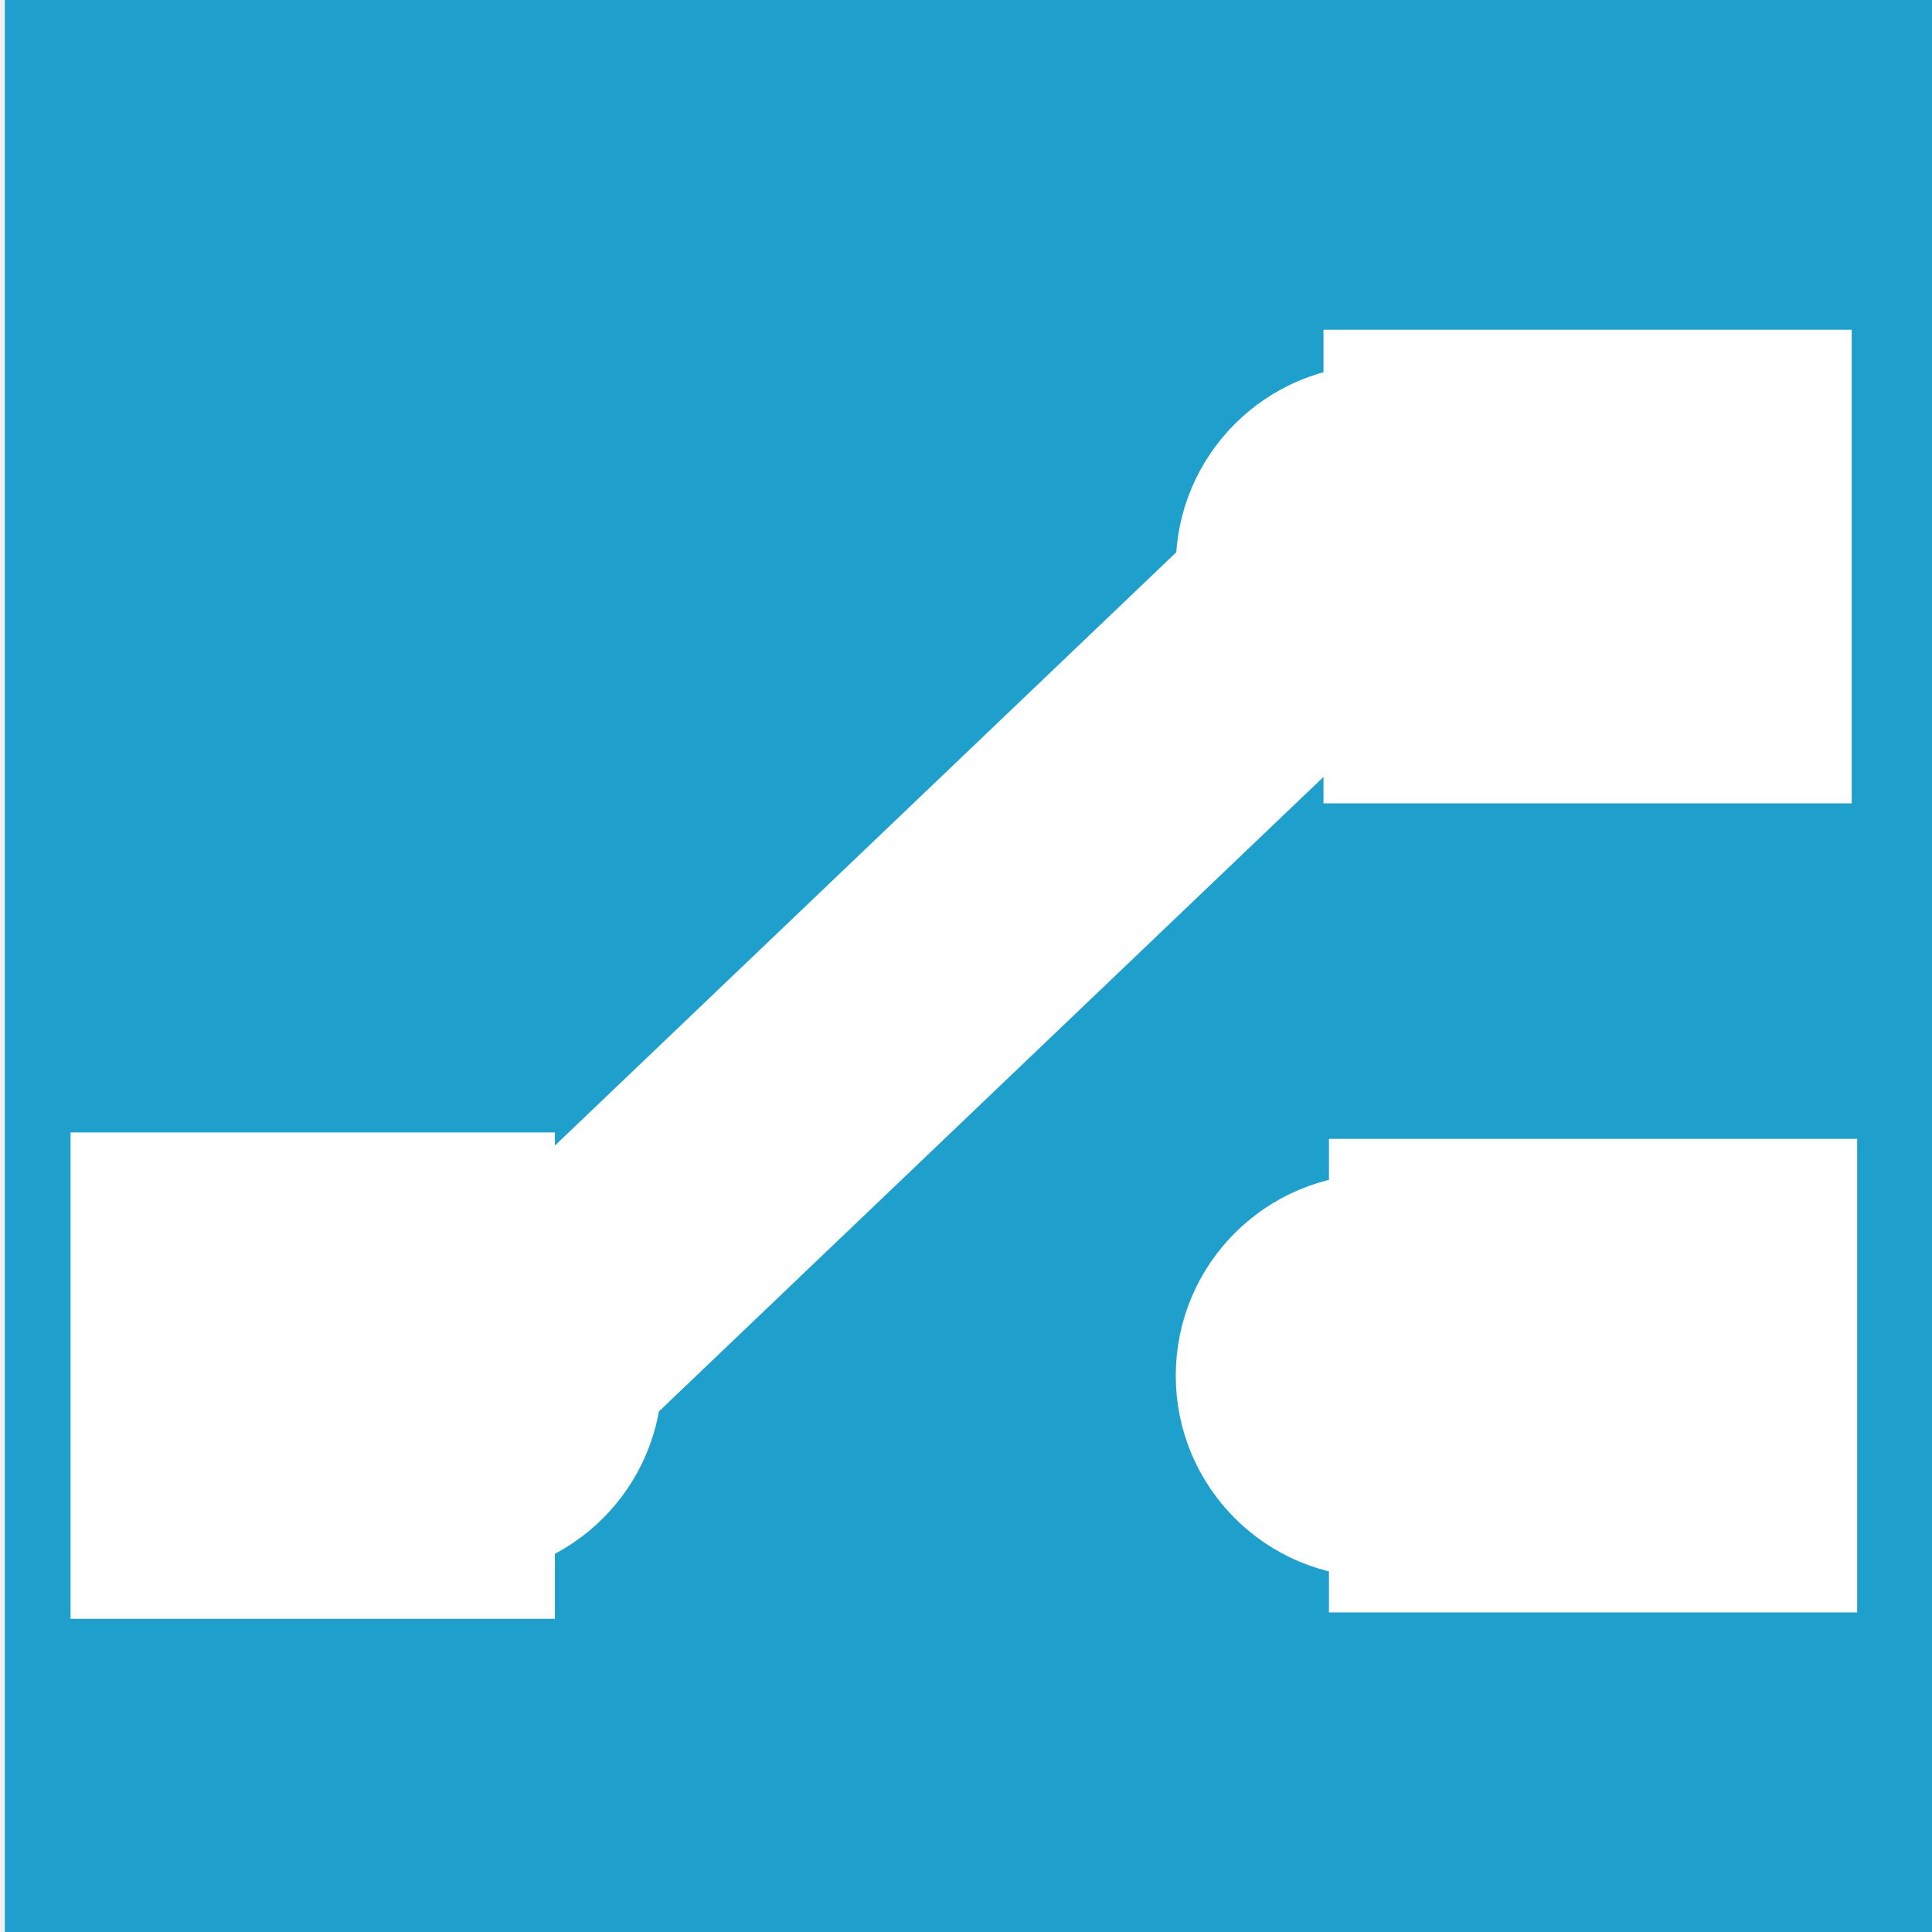
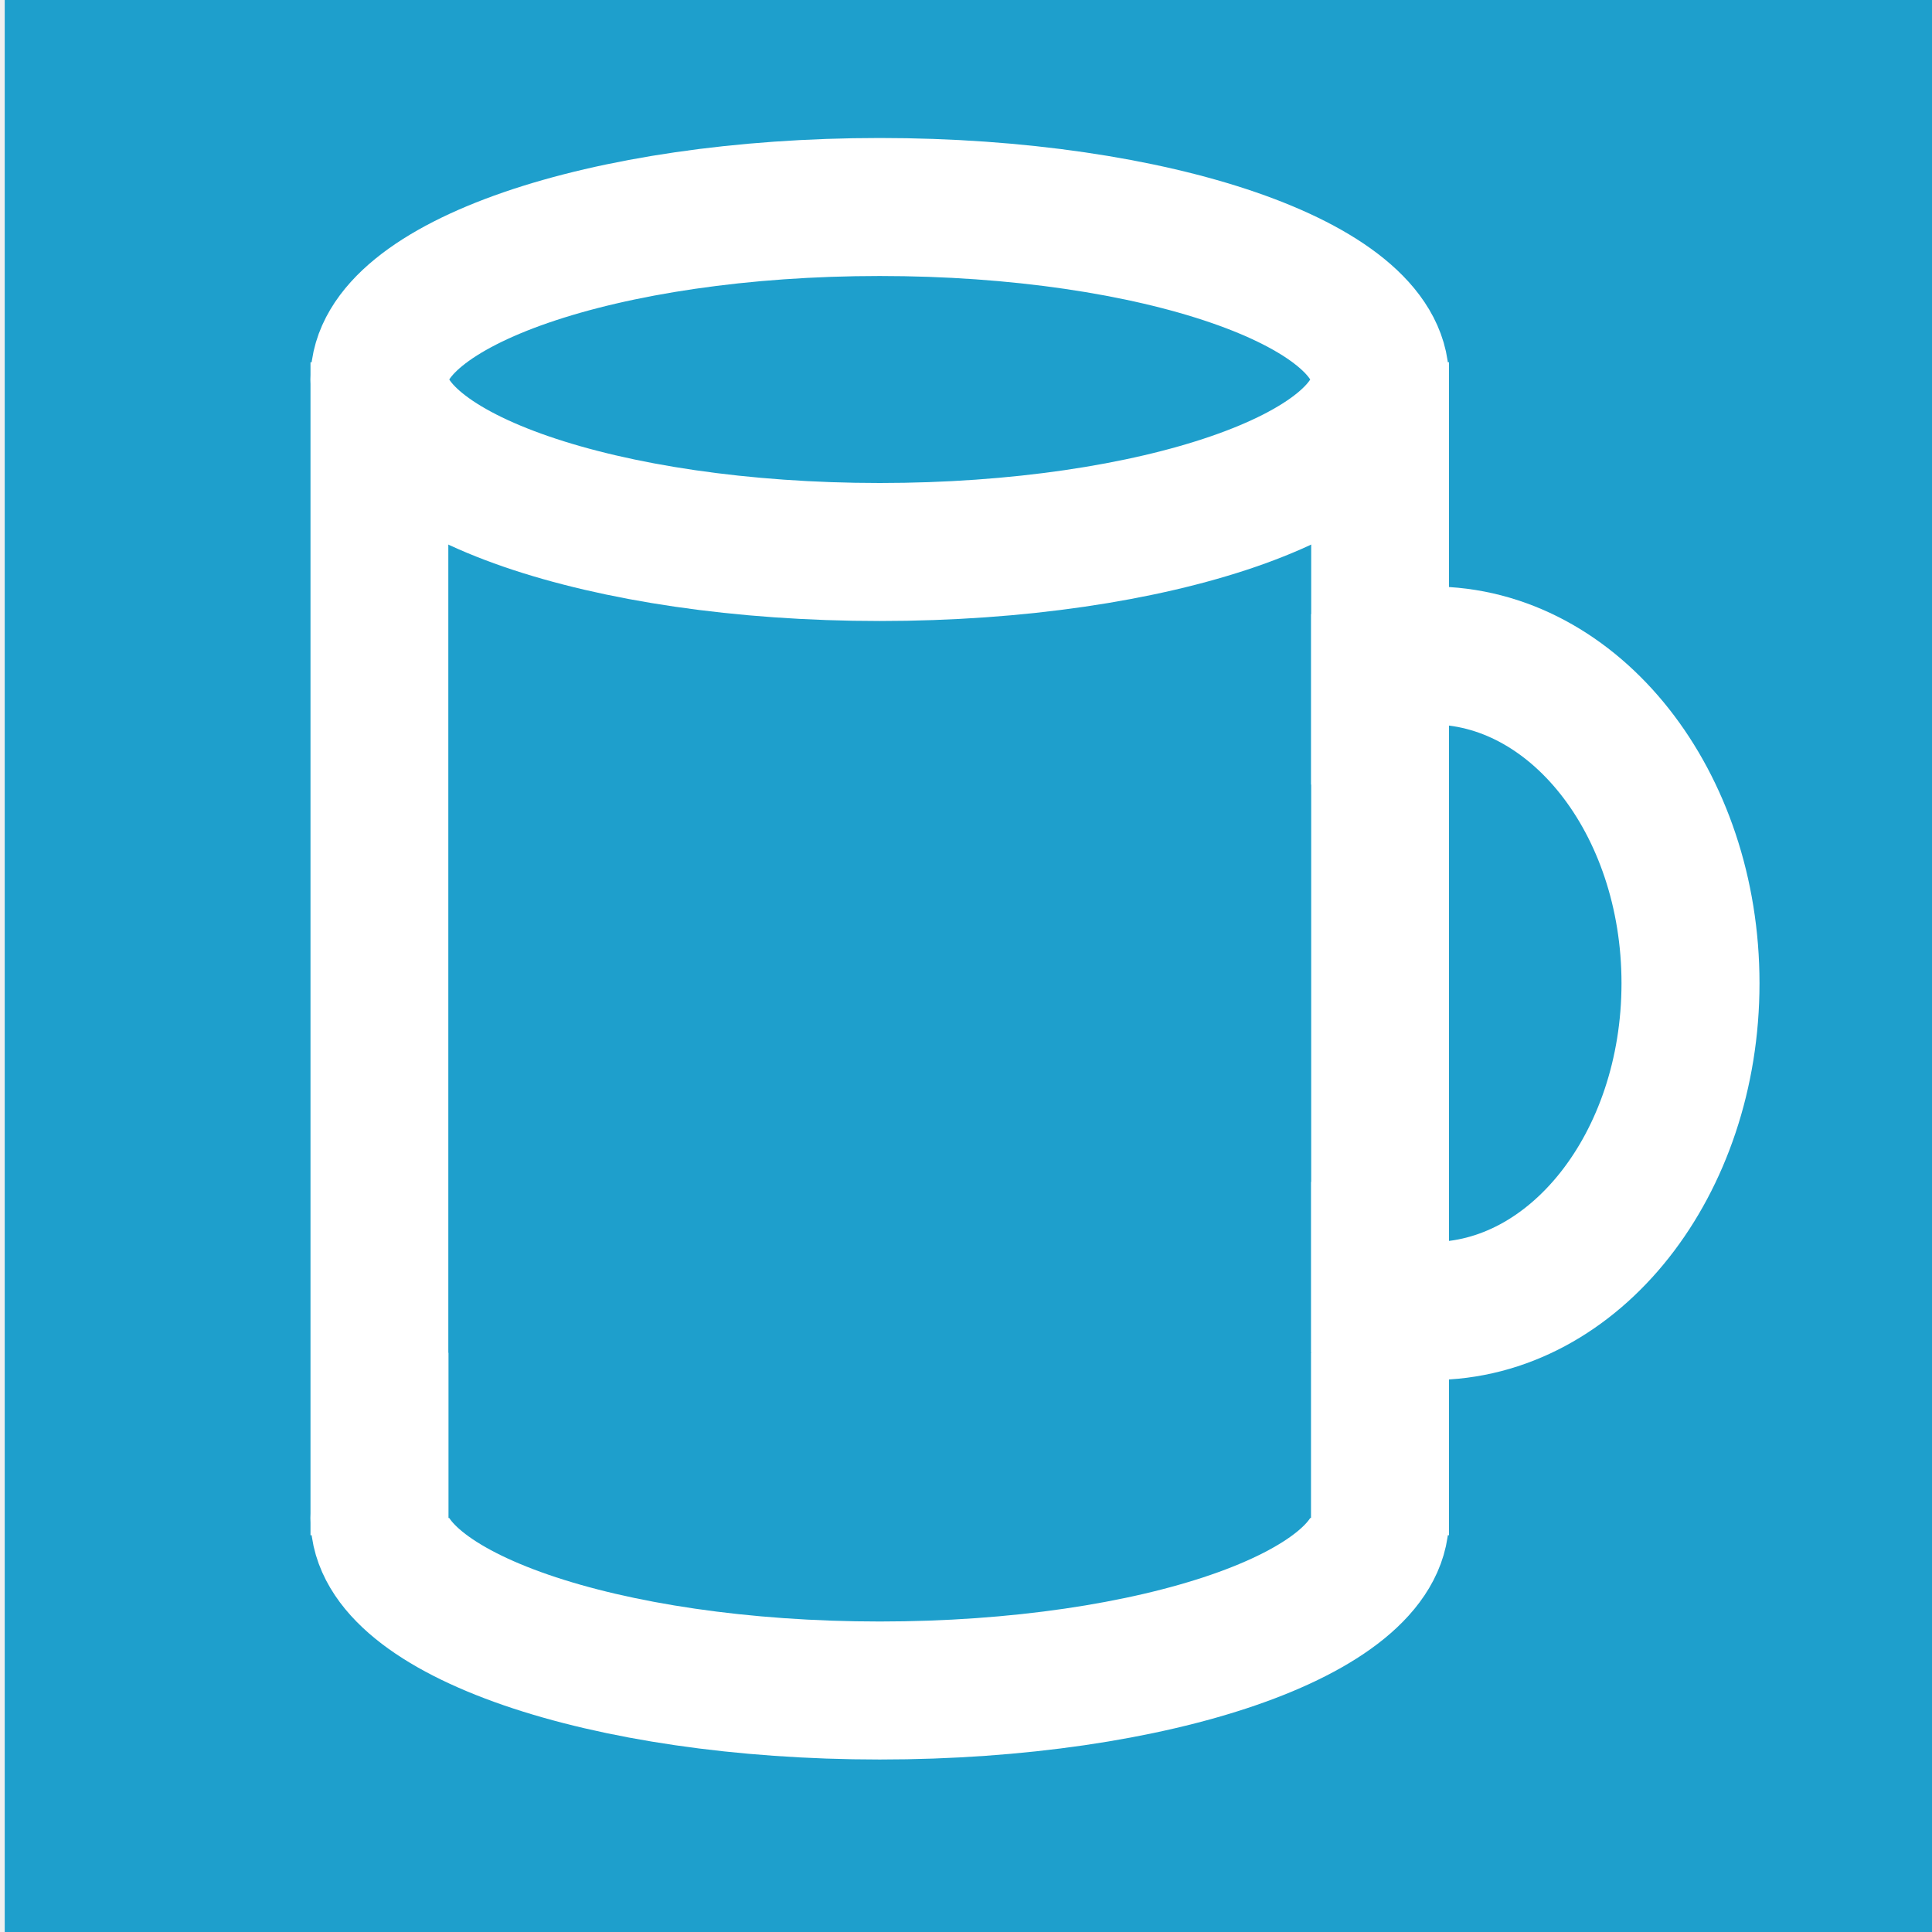
- <svg xmlns="http://www.w3.org/2000/svg" version="1.1" width="55" height="55" id="svg3167">
-   <defs id="defs3169" />
-   <rect style="fill:#1e9fcc;fill-opacity:1;stroke:none" id="rect3037" width="55" height="55" x="0.137" y="2.3982116e-06" />
-   <g id="g3211" transform="matrix(0.5357001,0,0,6.741454,35.26612,-14.20809)" style="fill:none;stroke:#ffffff;stroke-opacity:1">
-     <g id="g3213" style="fill:none;stroke:#ffffff;stroke-opacity:1">
-       <g id="g3215" transform="translate(-95.42866,-27.5)" style="fill:none;stroke:#ffffff;stroke-opacity:1">
-         <g id="g3217" style="fill:none;stroke:#ffffff;stroke-opacity:1">
-           <path style="fill:none;stroke:#ffffff;stroke-width:2;stroke-miterlimit:10;stroke-opacity:1" id="path3219" stroke-miterlimit="10" d="M 128,32 99.929,32" />
-         </g>
-       </g>
+ <svg xmlns="http://www.w3.org/2000/svg" width="56px" height="56px" viewBox="0 0 56 56" version="1.1">
+   <defs />
+   <g id="Page-1" stroke="none" stroke-width="1" fill="none" fill-rule="evenodd">
+     <g id="favicon" fill="#1E9FCC">
+       <rect id="rect3037" x="0.137" y="2.3982116e-06" width="55.863" height="56" />
    </g>
-   </g>
-   <g id="g3241" transform="matrix(1.640109,0,0,1.640109,34.29126,11.20813)" style="fill:#ffffff;fill-opacity:1;stroke:#ffffff;stroke-opacity:1">
-     <g id="g3243" style="fill:#ffffff;fill-opacity:1;stroke:#ffffff;stroke-opacity:1">
-       <g id="g3245" transform="scale(0.06,0.06)" style="fill:#ffffff;fill-opacity:1;stroke:#ffffff;stroke-opacity:1">
-         <g id="g3247" style="fill:#ffffff;fill-opacity:1;stroke:#ffffff;stroke-opacity:1">
-           <path style="fill:#ffffff;fill-opacity:1;stroke:#ffffff;stroke-opacity:1" id="path3249" d="m 100,50 a 50,50 0 1 0 -2.5e-5,0.05 z" />
-           <g id="g3251" transform="scale(16.66667,16.66667)" style="fill:#ffffff;fill-opacity:1;stroke:#ffffff;stroke-opacity:1">
-             <path style="fill:#ffffff;fill-opacity:1;stroke:#ffffff;stroke-miterlimit:10;stroke-opacity:1" id="path3253" stroke-miterlimit="10" d="M 3,0 M 3,0 C 4.657,0 6,1.343 6,3 6,4.657 4.657,6 3,6 1.343,6 0,4.657 0,3 0,1.343 1.343,0 3,0 z" />
-           </g>
-         </g>
-       </g>
-     </g>
-   </g>
-   <g id="g3211-7" transform="matrix(0.5357001,0,0,6.741454,35.42173,8.824704)" style="fill:none;stroke:#ffffff;stroke-opacity:1">
-     <g id="g3213-3" style="fill:none;stroke:#ffffff;stroke-opacity:1">
-       <g id="g3215-3" transform="translate(-95.42866,-27.5)" style="fill:none;stroke:#ffffff;stroke-opacity:1">
-         <g id="g3217-4" style="fill:none;stroke:#ffffff;stroke-opacity:1">
-           <path style="fill:none;stroke:#ffffff;stroke-width:2;stroke-miterlimit:10;stroke-opacity:1" id="path3219-1" stroke-miterlimit="10" d="M 128,32 99.929,32" />
-         </g>
-       </g>
-     </g>
-   </g>
-   <g id="g3241-1" transform="matrix(1.640109,0,0,1.640109,34.29126,34.24092)" style="fill:#ffffff;fill-opacity:1;stroke:#ffffff;stroke-opacity:1">
-     <g id="g3243-5" style="fill:#ffffff;fill-opacity:1;stroke:#ffffff;stroke-opacity:1">
-       <g id="g3245-9" transform="scale(0.06,0.06)" style="fill:#ffffff;fill-opacity:1;stroke:#ffffff;stroke-opacity:1">
-         <g id="g3247-9" style="fill:#ffffff;fill-opacity:1;stroke:#ffffff;stroke-opacity:1">
-           <path style="fill:#ffffff;fill-opacity:1;stroke:#ffffff;stroke-opacity:1" id="path3249-7" d="m 100,50 a 50,50 0 1 0 -2.5e-5,0.05 z" />
-           <g id="g3251-0" transform="scale(16.66667,16.66667)" style="fill:#ffffff;fill-opacity:1;stroke:#ffffff;stroke-opacity:1">
-             <path style="fill:#ffffff;fill-opacity:1;stroke:#ffffff;stroke-miterlimit:10;stroke-opacity:1" id="path3253-9" stroke-miterlimit="10" d="M 3,0 M 3,0 C 4.657,0 6,1.343 6,3 6,4.657 4.657,6 3,6 1.343,6 0,4.657 0,3 0,1.343 1.343,0 3,0 z" />
-           </g>
-         </g>
-       </g>
-     </g>
-   </g>
-   <g id="g3241-1-0" transform="matrix(1.640109,0,0,1.640109,8.187605,34.24092)" style="fill:#ffffff;fill-opacity:1;stroke:#ffffff;stroke-opacity:1">
-     <g id="g3243-5-5" style="fill:#ffffff;fill-opacity:1;stroke:#ffffff;stroke-opacity:1">
-       <g id="g3245-9-6" transform="scale(0.06,0.06)" style="fill:#ffffff;fill-opacity:1;stroke:#ffffff;stroke-opacity:1">
-         <g id="g3247-9-5" style="fill:#ffffff;fill-opacity:1;stroke:#ffffff;stroke-opacity:1">
-           <path style="fill:#ffffff;fill-opacity:1;stroke:#ffffff;stroke-opacity:1" id="path3249-7-8" d="m 100,50 a 50,50 0 1 0 -2.5e-5,0.05 z" />
-           <g id="g3251-0-0" transform="scale(16.66667,16.66667)" style="fill:#ffffff;fill-opacity:1;stroke:#ffffff;stroke-opacity:1">
-             <path style="fill:#ffffff;fill-opacity:1;stroke:#ffffff;stroke-miterlimit:10;stroke-opacity:1" id="path3253-9-9" stroke-miterlimit="10" d="M 3,0 M 3,0 C 4.657,0 6,1.343 6,3 6,4.657 4.657,6 3,6 1.343,6 0,4.657 0,3 0,1.343 1.343,0 3,0 z" />
-           </g>
-         </g>
-       </g>
-     </g>
-   </g>
-   <g id="g3211-7-3" transform="matrix(0.4912218,0,0,6.922885,-0.2022722,8.008264)" style="fill:none;stroke:#ffffff;stroke-opacity:1">
-     <g id="g3213-3-3" style="fill:none;stroke:#ffffff;stroke-opacity:1">
-       <g id="g3215-3-2" transform="translate(-95.42866,-27.5)" style="fill:none;stroke:#ffffff;stroke-opacity:1">
-         <g id="g3217-4-0" style="fill:none;stroke:#ffffff;stroke-opacity:1">
-           <path style="fill:none;stroke:#ffffff;stroke-width:2;stroke-miterlimit:10;stroke-opacity:1" id="path3219-1-5" stroke-miterlimit="10" d="M 128,32 99.929,32" />
-         </g>
-       </g>
-     </g>
-   </g>
-   <g id="g3211-7-4" transform="matrix(1.061585,-1.013599,2.654024,2.664359,-6.155399,35.37745)" style="fill:none;stroke:#ffffff;stroke-opacity:1">
-     <g id="g3213-3-4" style="fill:none;stroke:#ffffff;stroke-opacity:1">
-       <g id="g3215-3-8" transform="translate(-95.42866,-27.5)" style="fill:none;stroke:#ffffff;stroke-opacity:1">
-         <g id="g3217-4-08" style="fill:none;stroke:#ffffff;stroke-opacity:1">
-           <path style="fill:none;stroke:#ffffff;stroke-width:2;stroke-miterlimit:10;stroke-opacity:1" id="path3219-1-4" stroke-miterlimit="10" d="M 128,32 99.929,32" />
-         </g>
-       </g>
+     <g id="Group" transform="translate(9, 6)">
+       <path d="M2,6.5 L2,36.5" id="Line" stroke="#FFFFFF" stroke-width="4" stroke-linecap="square" />
+       <path d="M31,6.5 L31,36.5" id="Line-Copy" stroke="#FFFFFF" stroke-width="4" stroke-linecap="square" />
+       <ellipse id="Oval-1-Copy" stroke="#FFFFFF" stroke-width="4" cx="16.5" cy="38" rx="14.5" ry="5" />
+       <ellipse id="Oval-1-Copy-2" stroke="#FFFFFF" stroke-width="4" cx="32.5" cy="22.5" rx="7.5" ry="9.5" />
+       <rect id="Rectangle-2" fill="#1E9FCC" x="4" y="5" width="25" height="33" />
+       <ellipse id="Oval-1" stroke="#FFFFFF" stroke-width="4" cx="16.5" cy="5" rx="14.5" ry="5" />
    </g>
  </g>
</svg>
